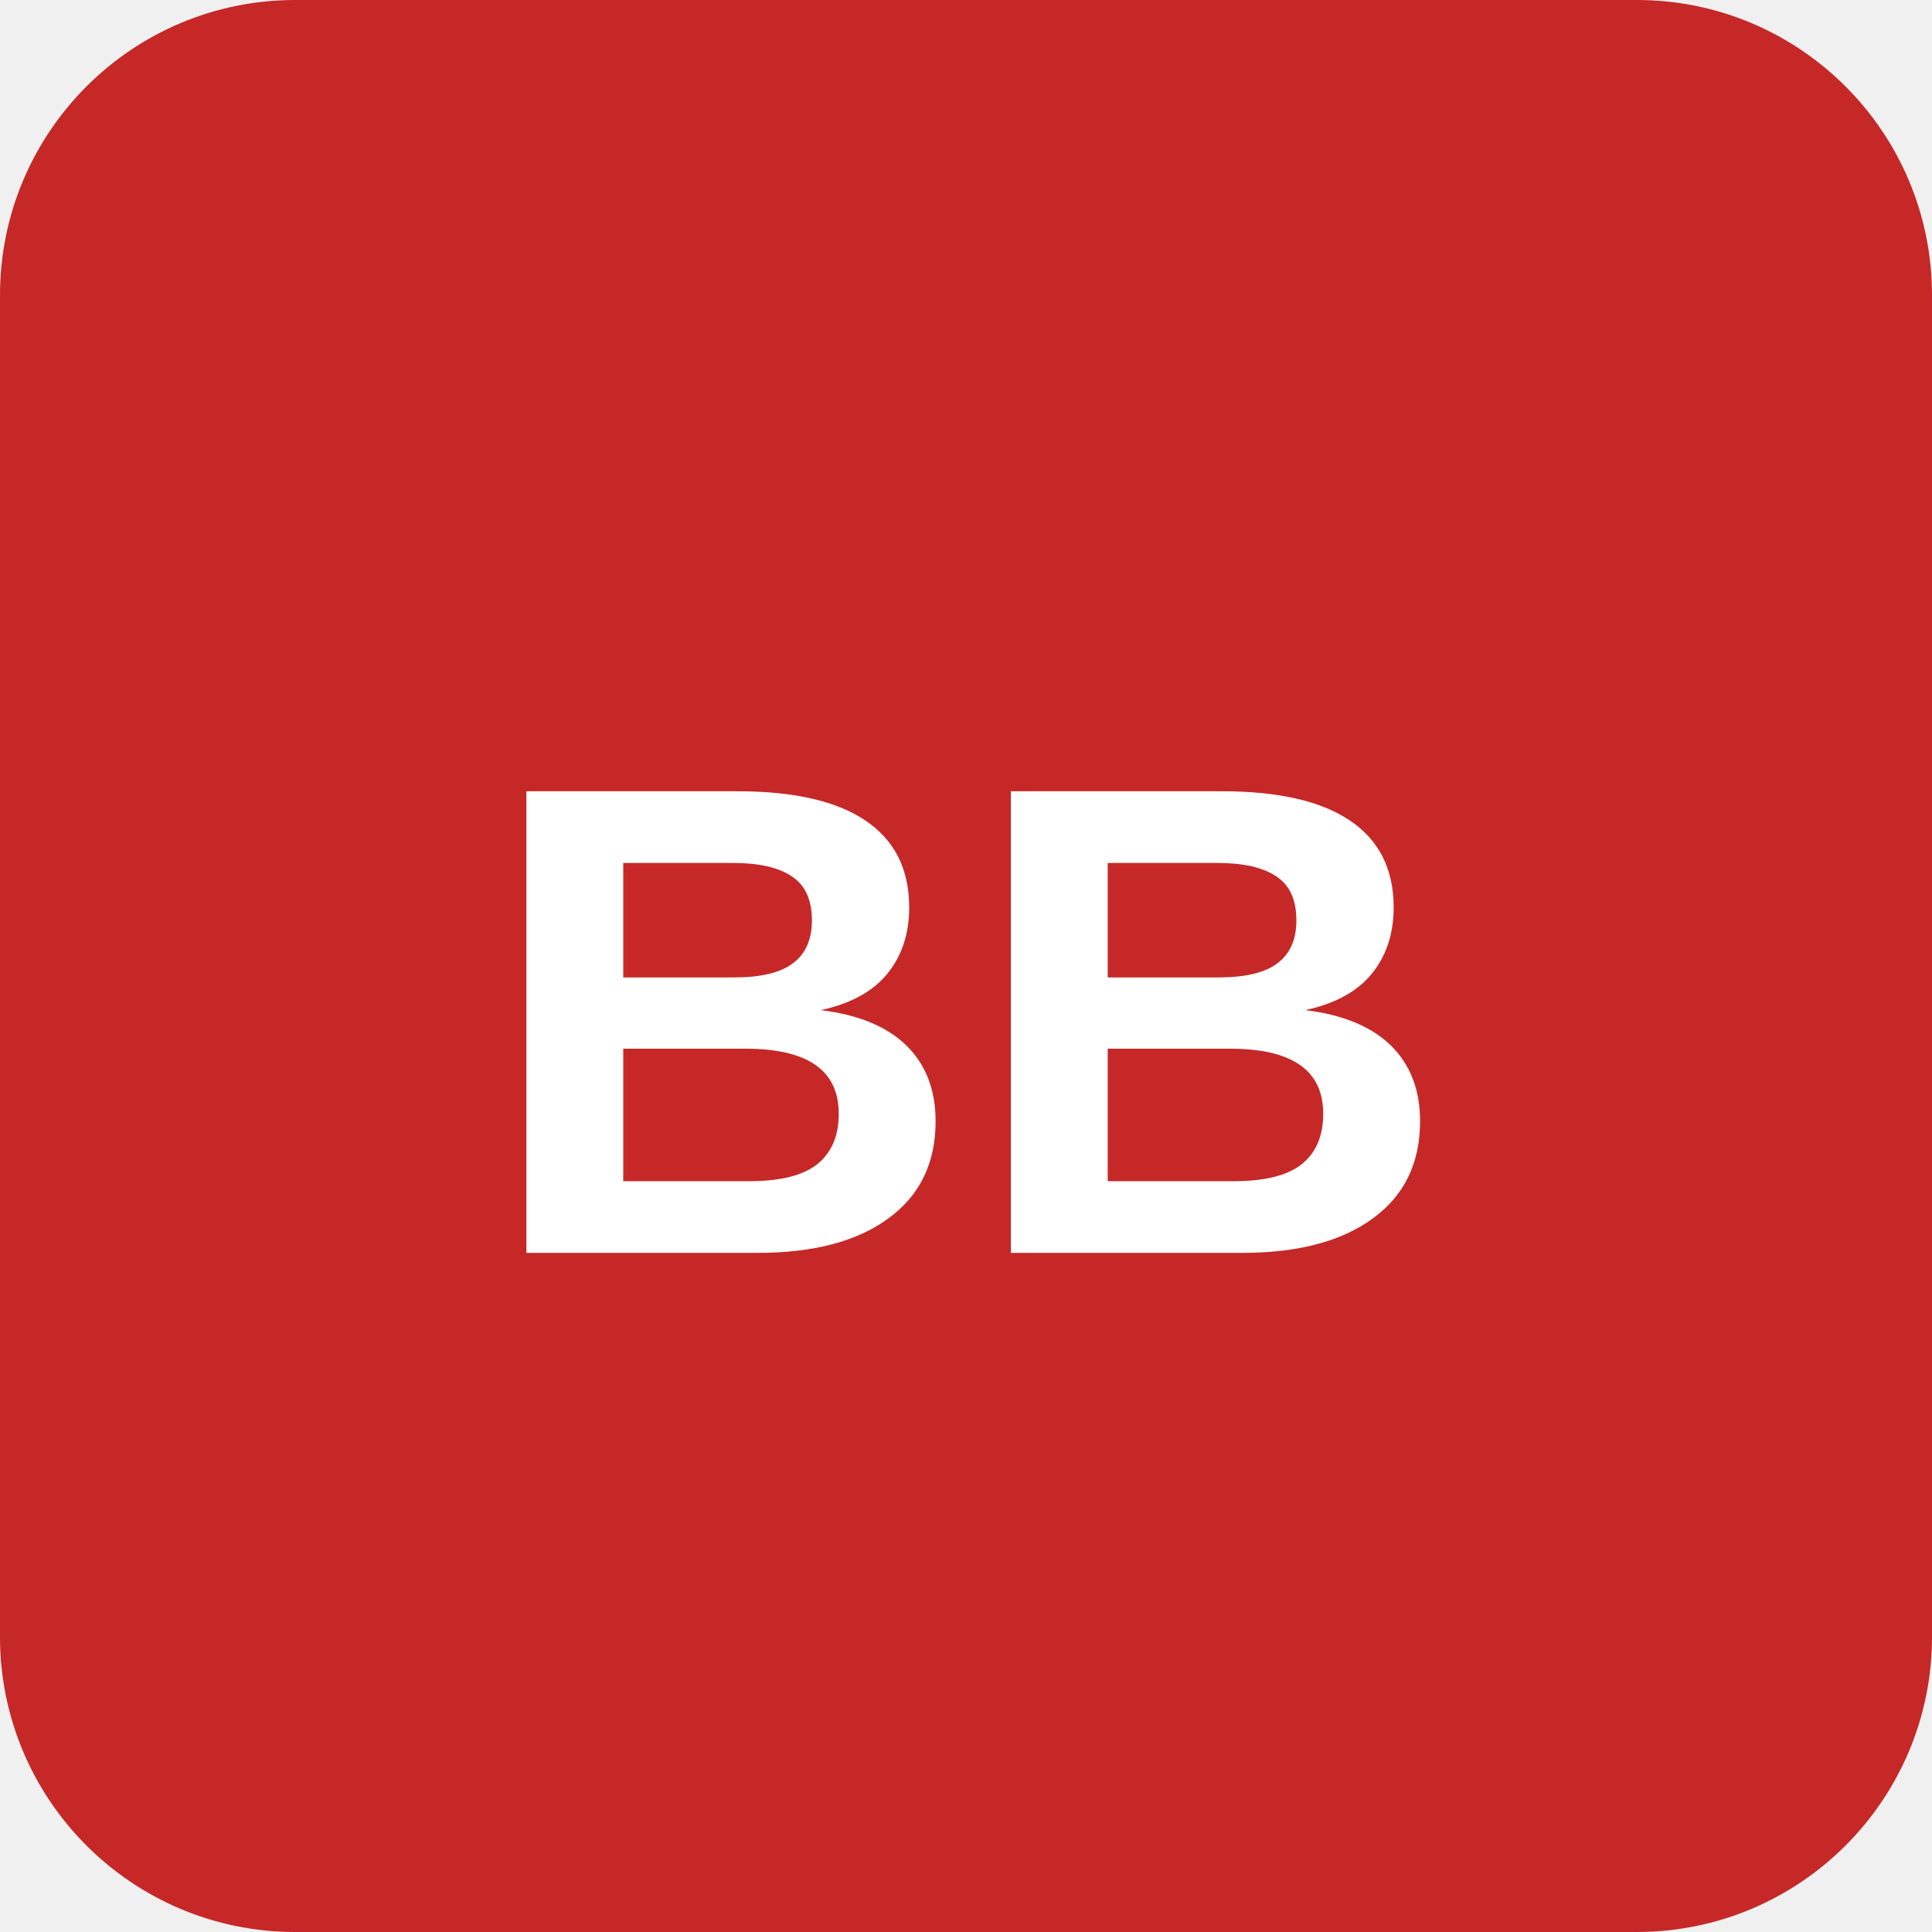
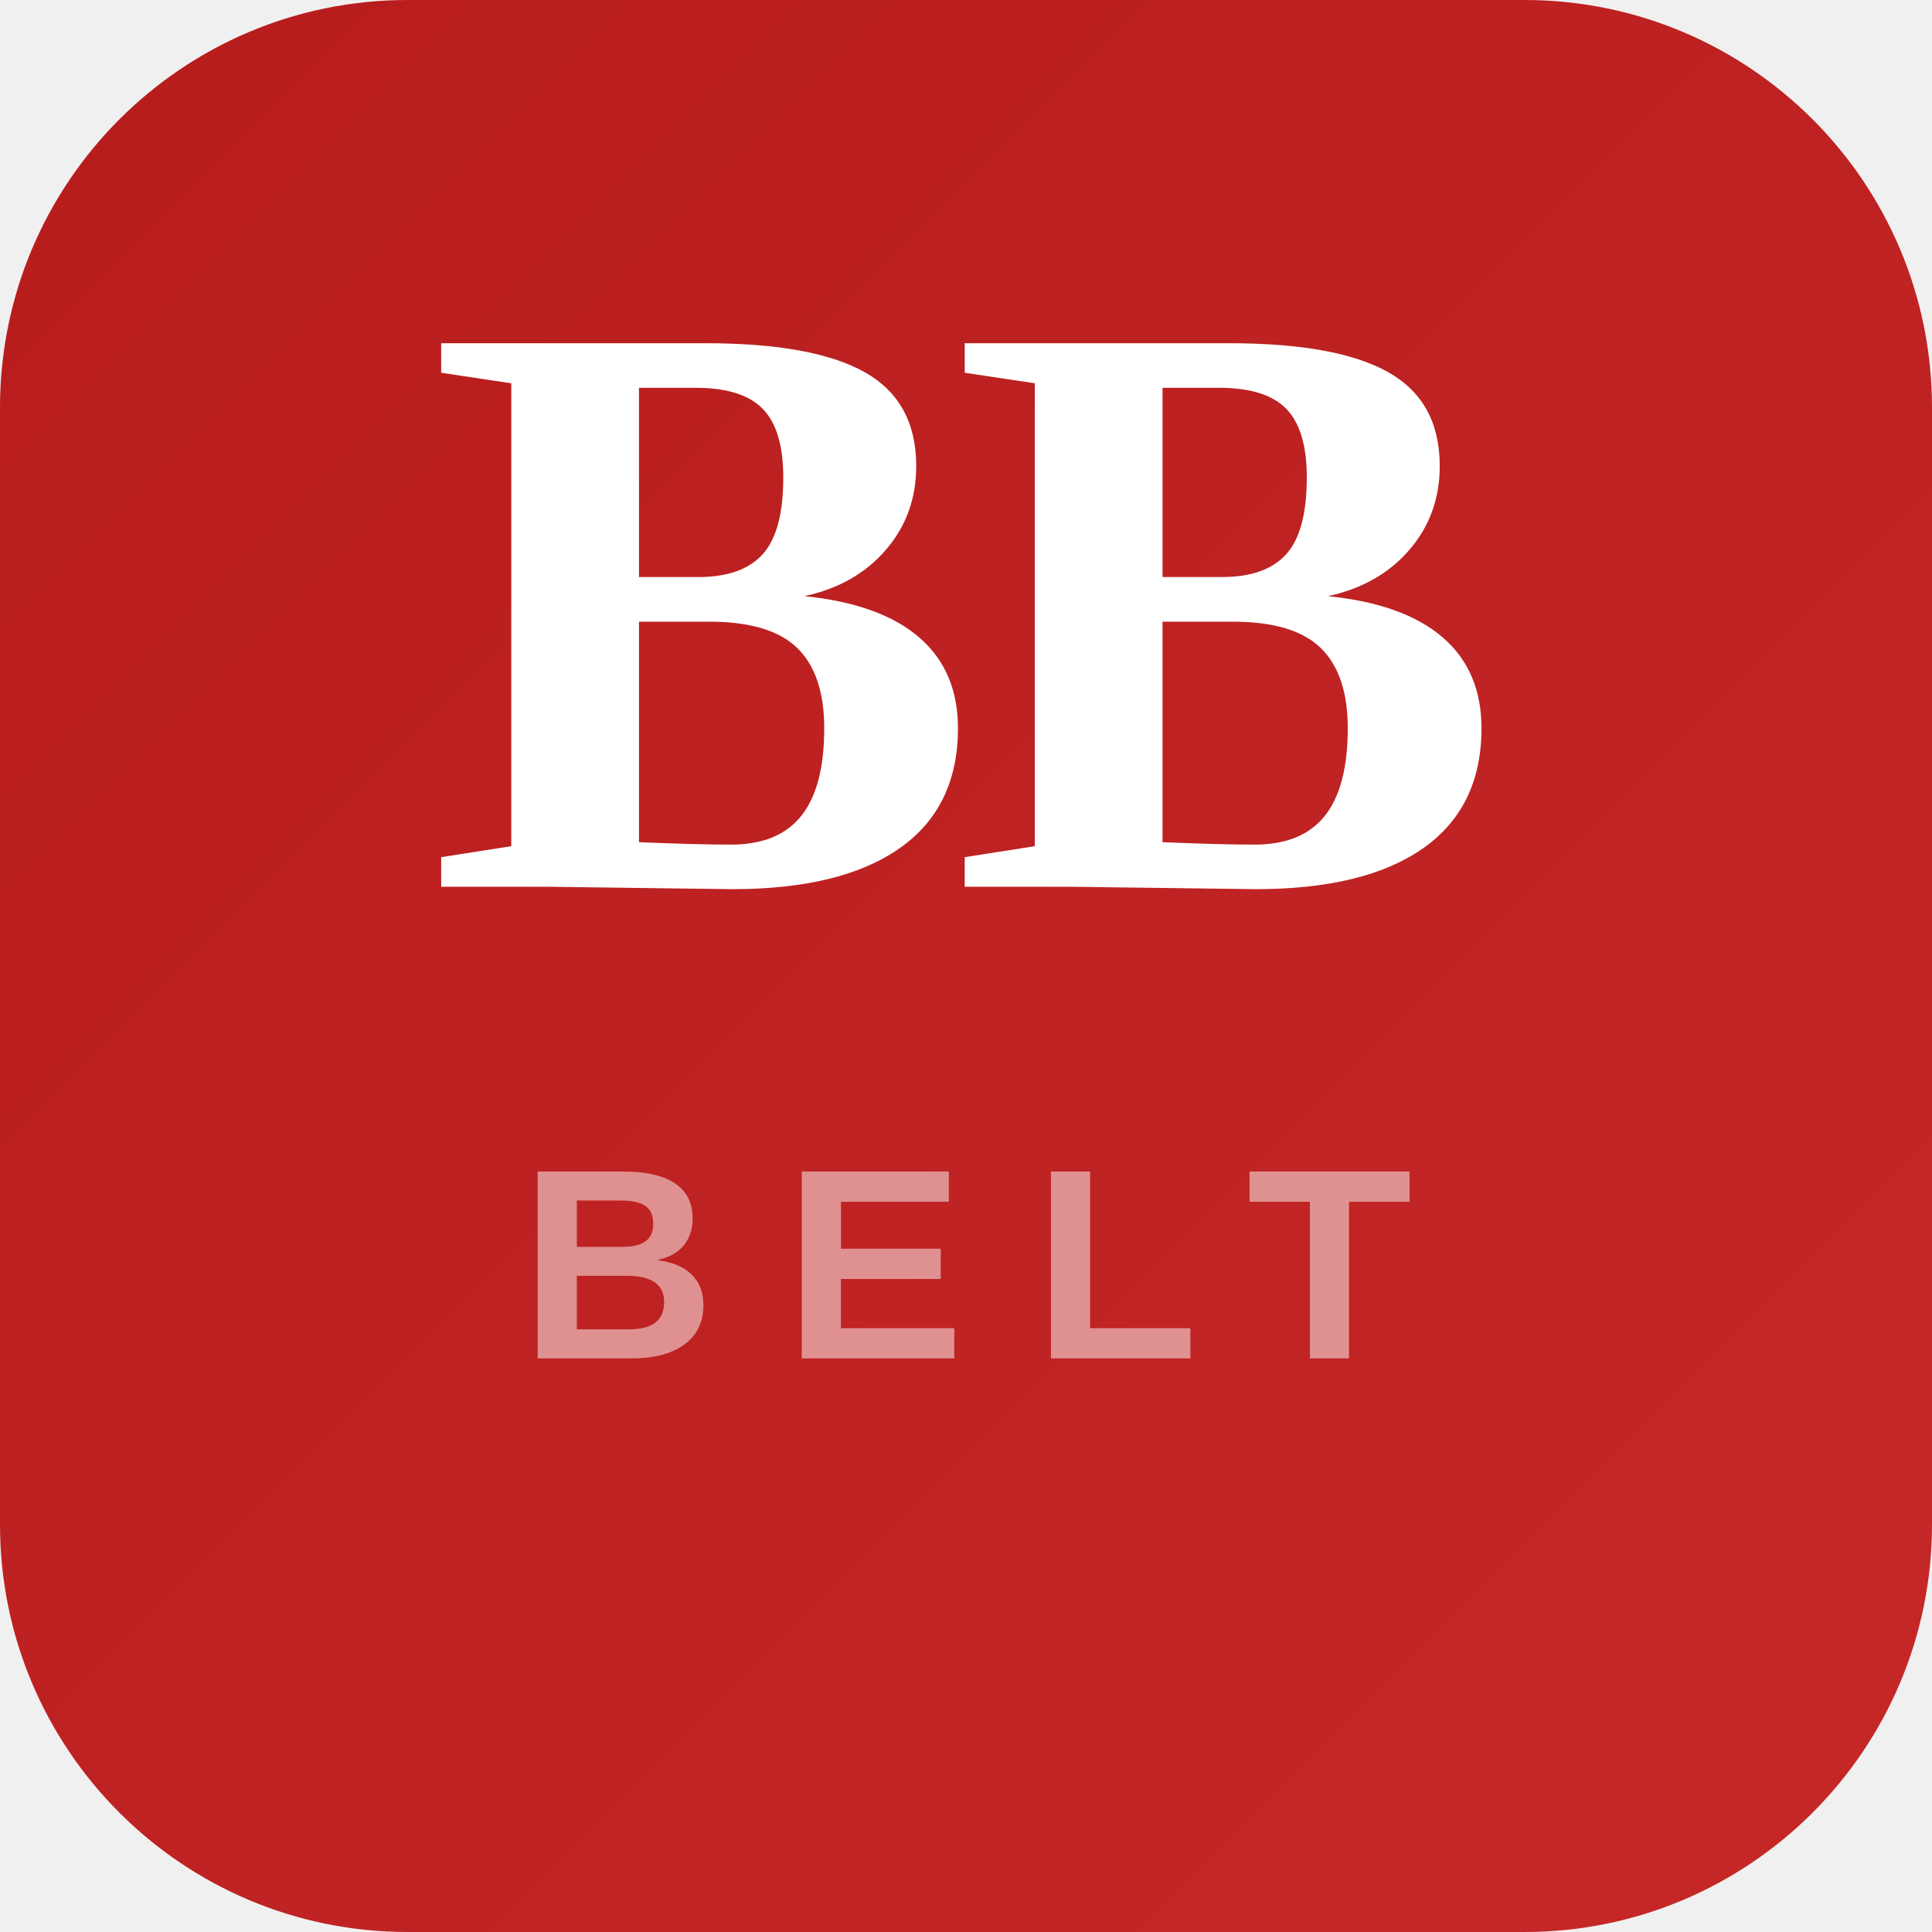
- <svg xmlns="http://www.w3.org/2000/svg" width="72" height="72" viewBox="0 0 72 72">
-   <rect width="72" height="72" fill="#C62828" rx="11" />
-   <text x="50%" y="55%" dominant-baseline="middle" text-anchor="middle" fill="white" font-family="Arial, sans-serif" font-weight="800" font-size="25">BB</text>
+ <svg xmlns="http://www.w3.org/2000/svg" width="72" height="72" viewBox="0 0 512 512">
+   <defs>
+     <linearGradient id="bg" x1="0" y1="0" x2="1" y2="1">
+       <stop offset="0%" stop-color="#B71C1C" />
+       <stop offset="100%" stop-color="#C62828" />
+     </linearGradient>
+   </defs>
+   <rect width="512" height="512" rx="108" fill="url(#bg)" />
+   <text x="256" y="235" text-anchor="middle" font-family="Georgia,'Times New Roman',serif" font-weight="900" font-size="220" fill="#FFFFFF" letter-spacing="-8">BB</text>
+   <text x="256" y="360" text-anchor="middle" font-family="Arial,Helvetica,sans-serif" font-weight="800" font-size="72" fill="rgba(255,255,255,0.5)" letter-spacing="18">BELT</text>
</svg>
